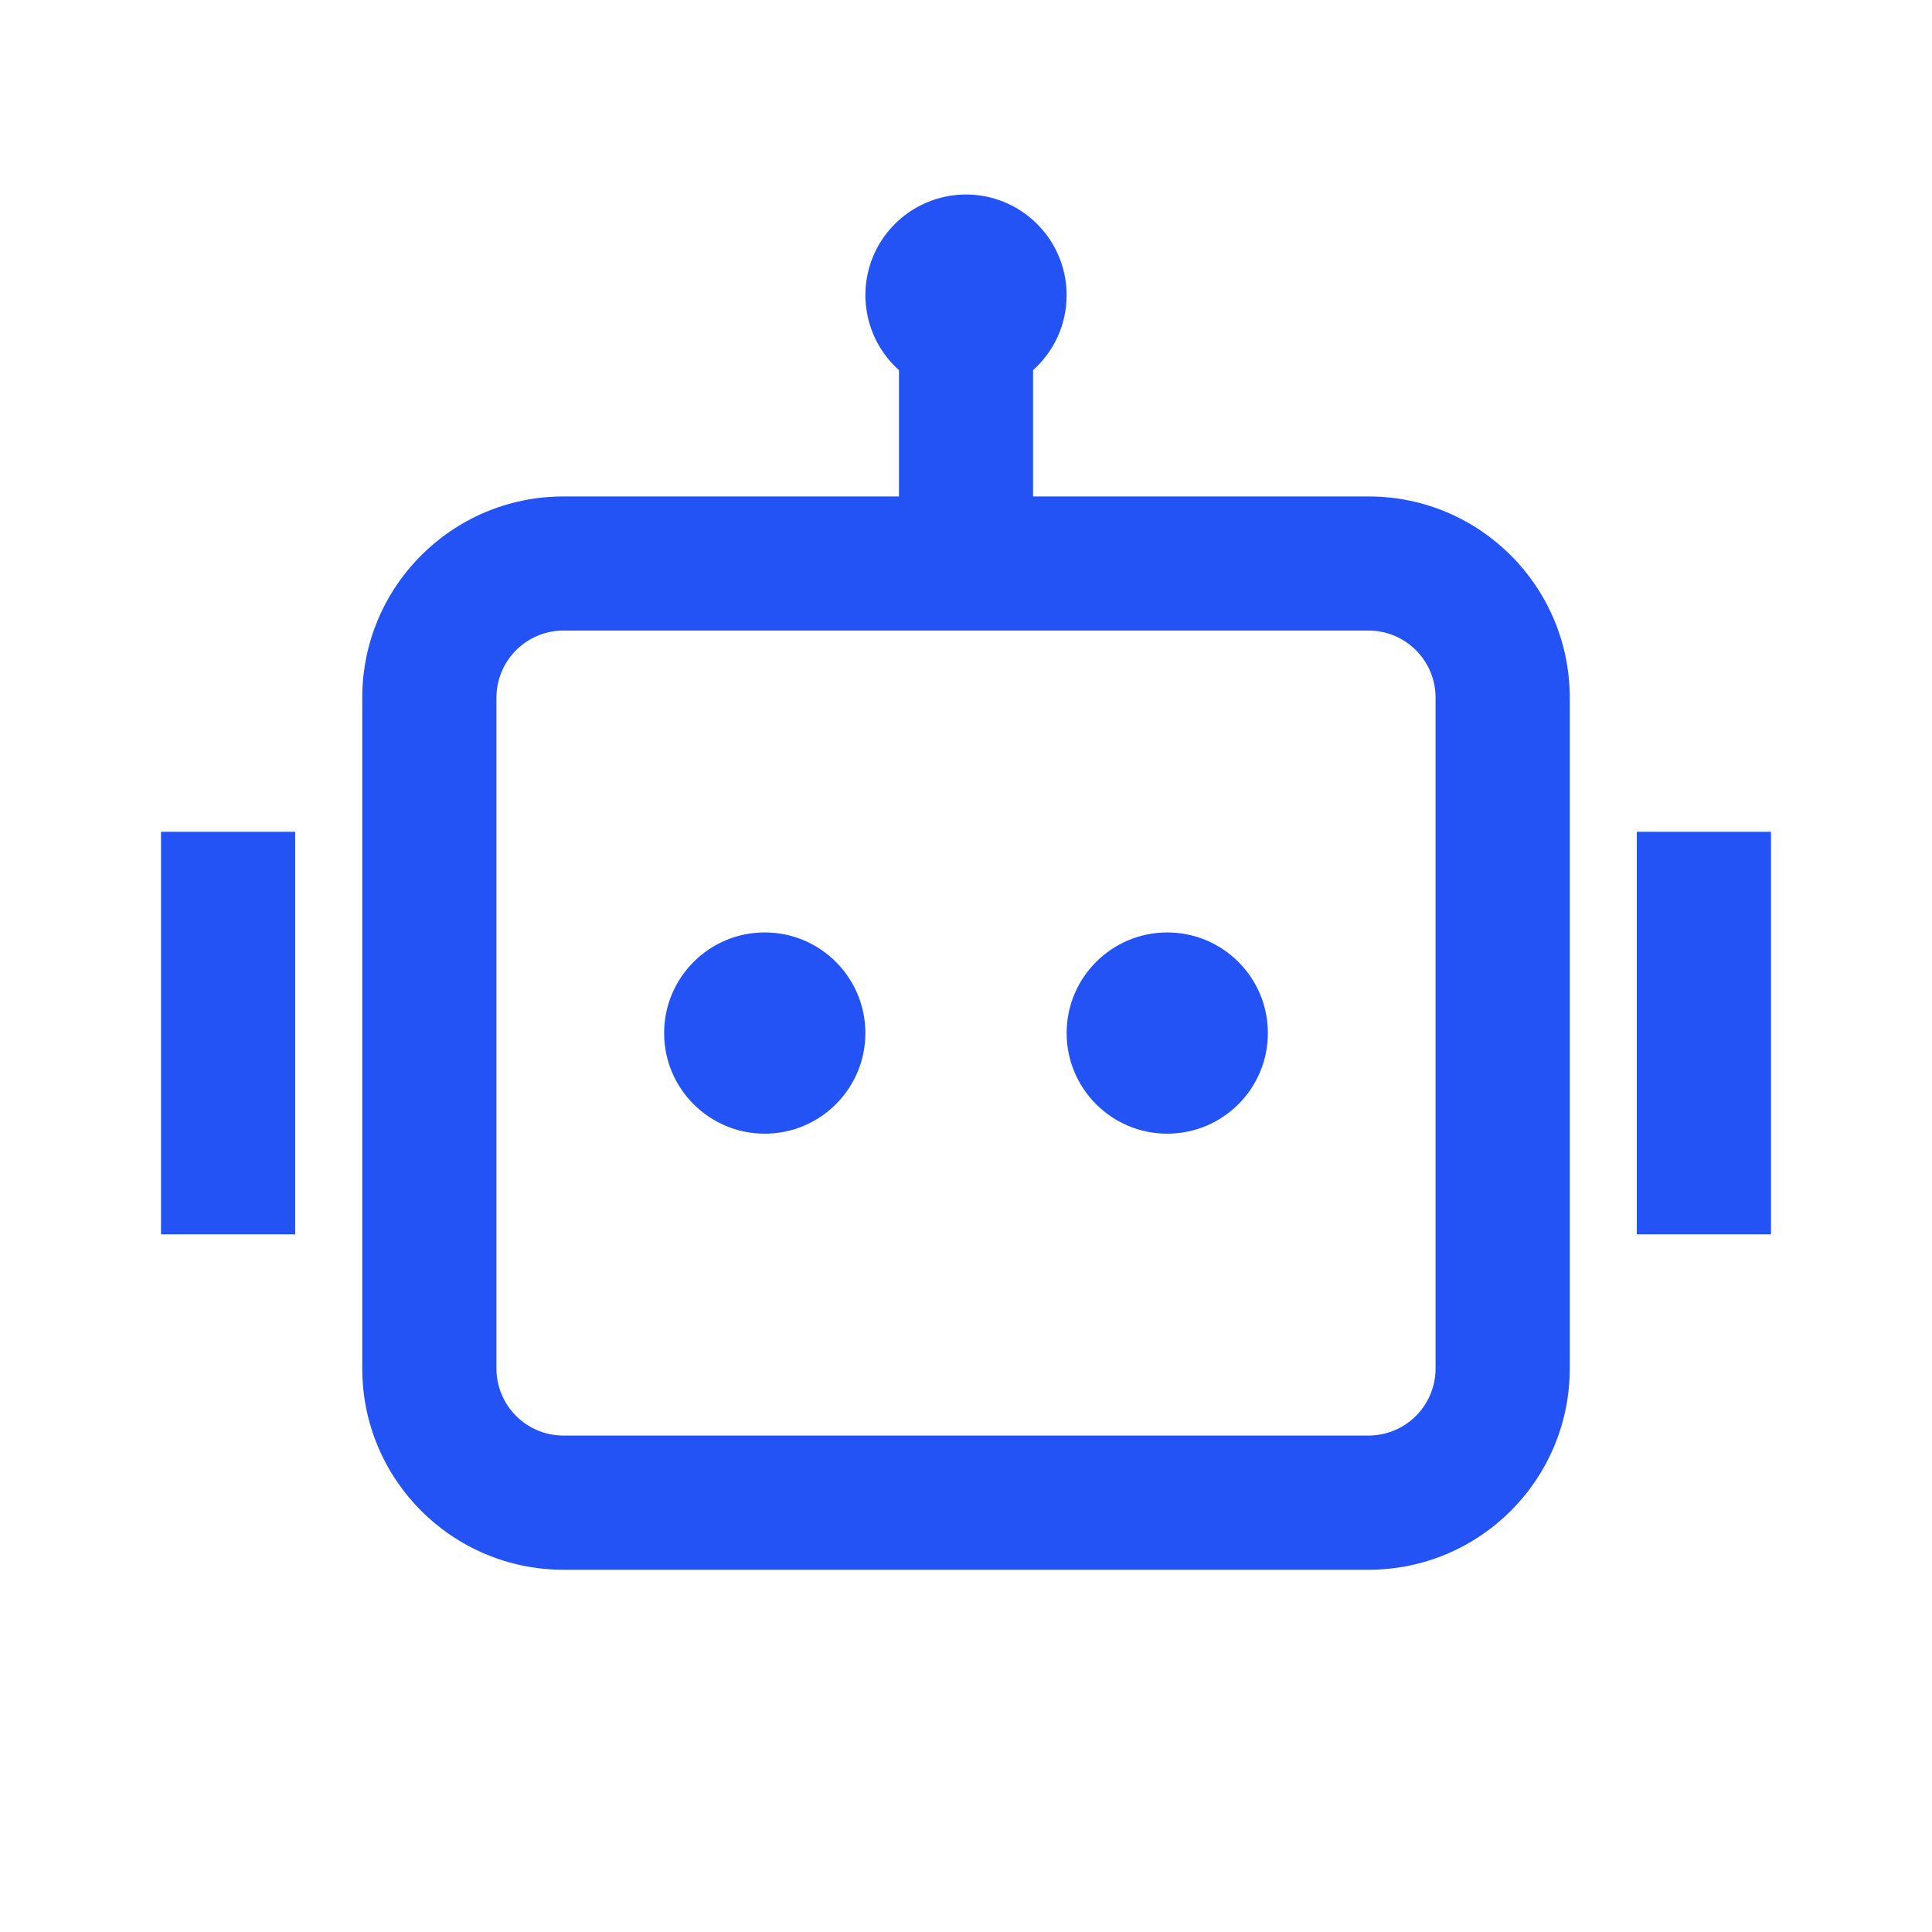
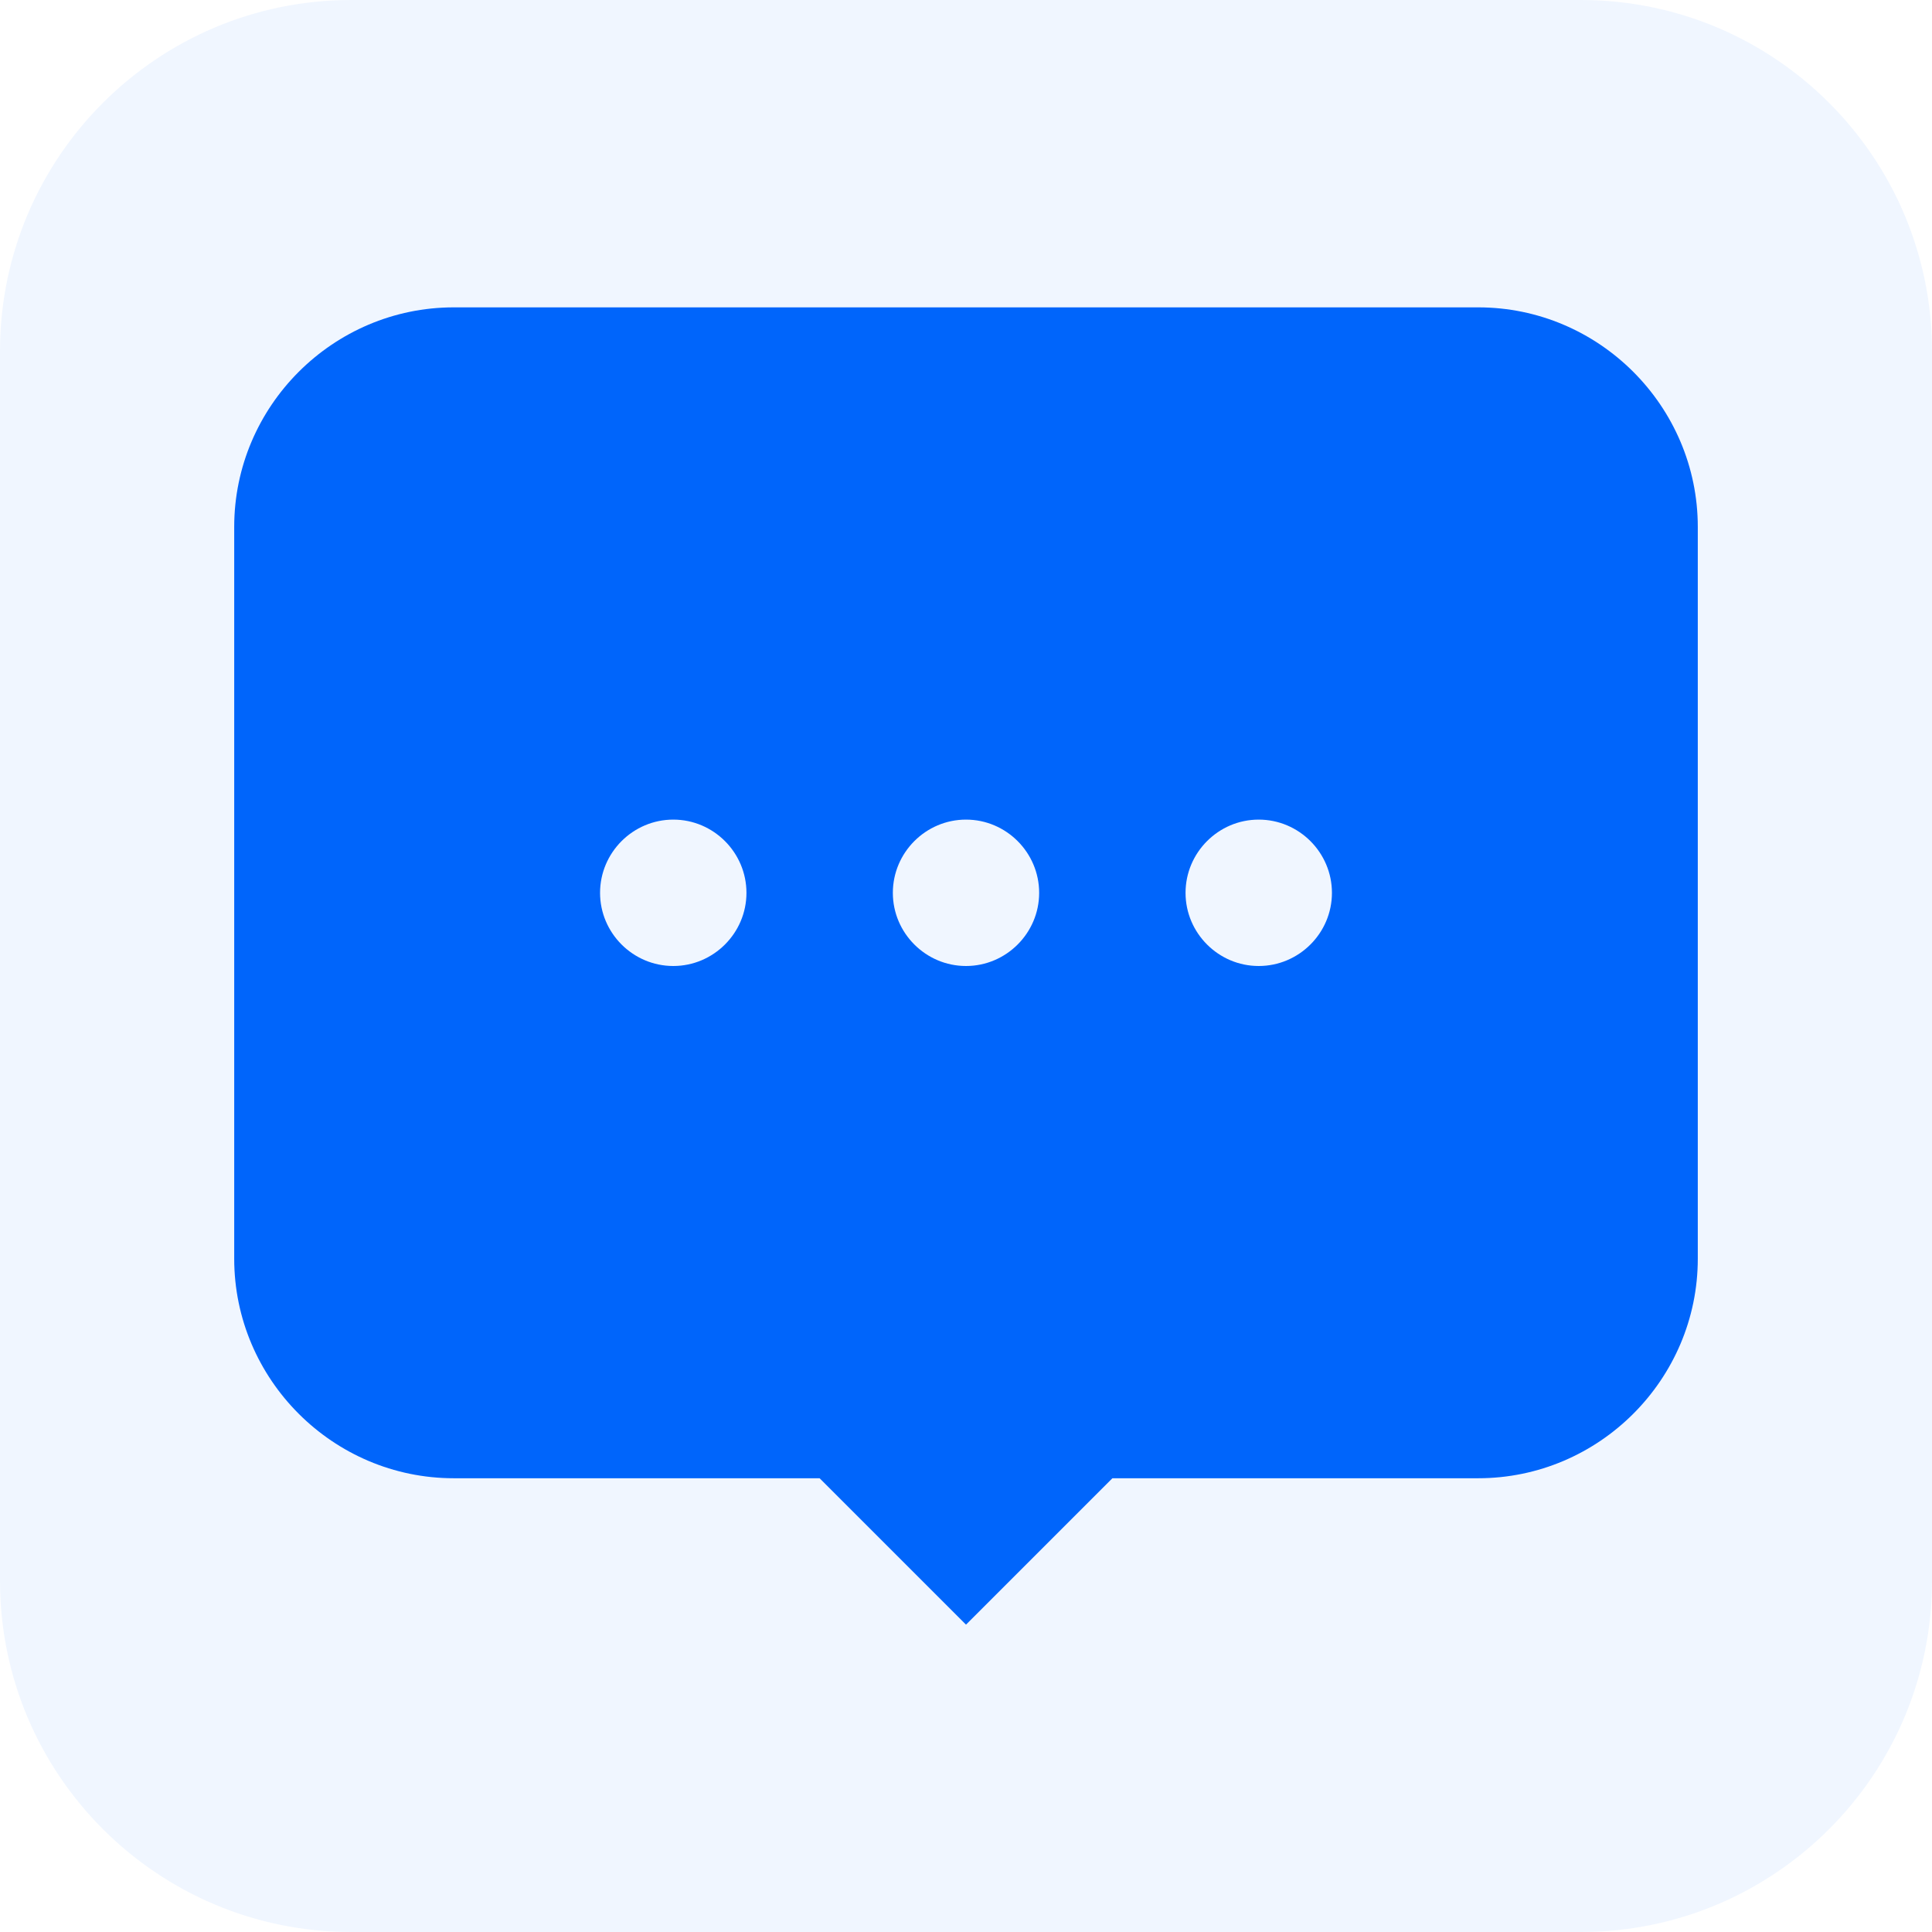
- <svg xmlns="http://www.w3.org/2000/svg" width="24" height="24" viewBox="0 0 24 24" fill="none">
-   <g opacity="0">
-     <rect x="2" y="2" width="20" height="20" fill="#000000">
- </rect>
-   </g>
-   <path d="M13.25 3.667C13.25 4.037 13.089 4.369 12.833 4.598L12.833 6.167L17 6.167C18.381 6.167 19.5 7.286 19.5 8.667L19.5 17C19.5 18.381 18.381 19.5 17 19.5L7 19.5C5.619 19.5 4.5 18.381 4.5 17L4.5 8.667C4.5 7.286 5.619 6.167 7 6.167L11.167 6.167L11.167 4.598C10.739 4.215 10.627 3.59 10.895 3.082C11.164 2.574 11.744 2.315 12.301 2.453C12.858 2.592 13.25 3.092 13.25 3.667ZM7 7.833C6.54 7.833 6.167 8.206 6.167 8.667L6.167 17C6.167 17.46 6.54 17.833 7 17.833L17 17.833C17.46 17.833 17.833 17.46 17.833 17L17.833 8.667C17.833 8.206 17.46 7.833 17 7.833L7 7.833ZM3.667 10.333L2 10.333L2 15.333L3.667 15.333L3.667 10.333ZM20.333 10.333L22 10.333L22 15.333L20.333 15.333L20.333 10.333ZM9.5 14.083C10.19 14.083 10.75 13.524 10.75 12.833C10.75 12.143 10.19 11.583 9.5 11.583C8.81 11.583 8.25 12.143 8.25 12.833C8.25 13.524 8.81 14.083 9.5 14.083ZM14.5 14.083C15.19 14.083 15.75 13.524 15.75 12.833C15.75 12.143 15.19 11.583 14.5 11.583C13.81 11.583 13.25 12.143 13.25 12.833C13.25 13.524 13.81 14.083 14.5 14.083Z" fill="#2353F4">
- </path>
+ <svg xmlns="http://www.w3.org/2000/svg" width="22" height="22" viewBox="0 0 22 22" fill="none">
+   <path d="M0 4C0 1.791 1.791 0 4 0H18C20.209 0 22 1.791 22 4V18C22 20.209 20.209 22 18 22H4C1.791 22 0 20.209 0 18V4Z" fill="#0065FB" fill-opacity="0.06" />
+   <path d="M16.833 3.5H5.167C3.792 3.5 2.667 4.625 2.667 6V14.333C2.667 15.708 3.792 16.833 5.167 16.833H9.333L11 18.5L12.667 16.833H16.833C18.208 16.833 19.333 15.708 19.333 14.333V6C19.333 4.625 18.208 3.5 16.833 3.5ZM7.667 11C7.208 11 6.833 10.625 6.833 10.167C6.833 9.708 7.208 9.333 7.667 9.333C8.125 9.333 8.5 9.708 8.5 10.167C8.5 10.625 8.125 11 7.667 11ZM11 11C10.542 11 10.167 10.625 10.167 10.167C10.167 9.708 10.542 9.333 11 9.333C11.458 9.333 11.833 9.708 11.833 10.167C11.833 10.625 11.458 11 11 11ZM14.333 11C13.875 11 13.5 10.625 13.5 10.167C13.5 9.708 13.875 9.333 14.333 9.333C14.792 9.333 15.167 9.708 15.167 10.167C15.167 10.625 14.792 11 14.333 11Z" fill="#0065FB" />
</svg>
